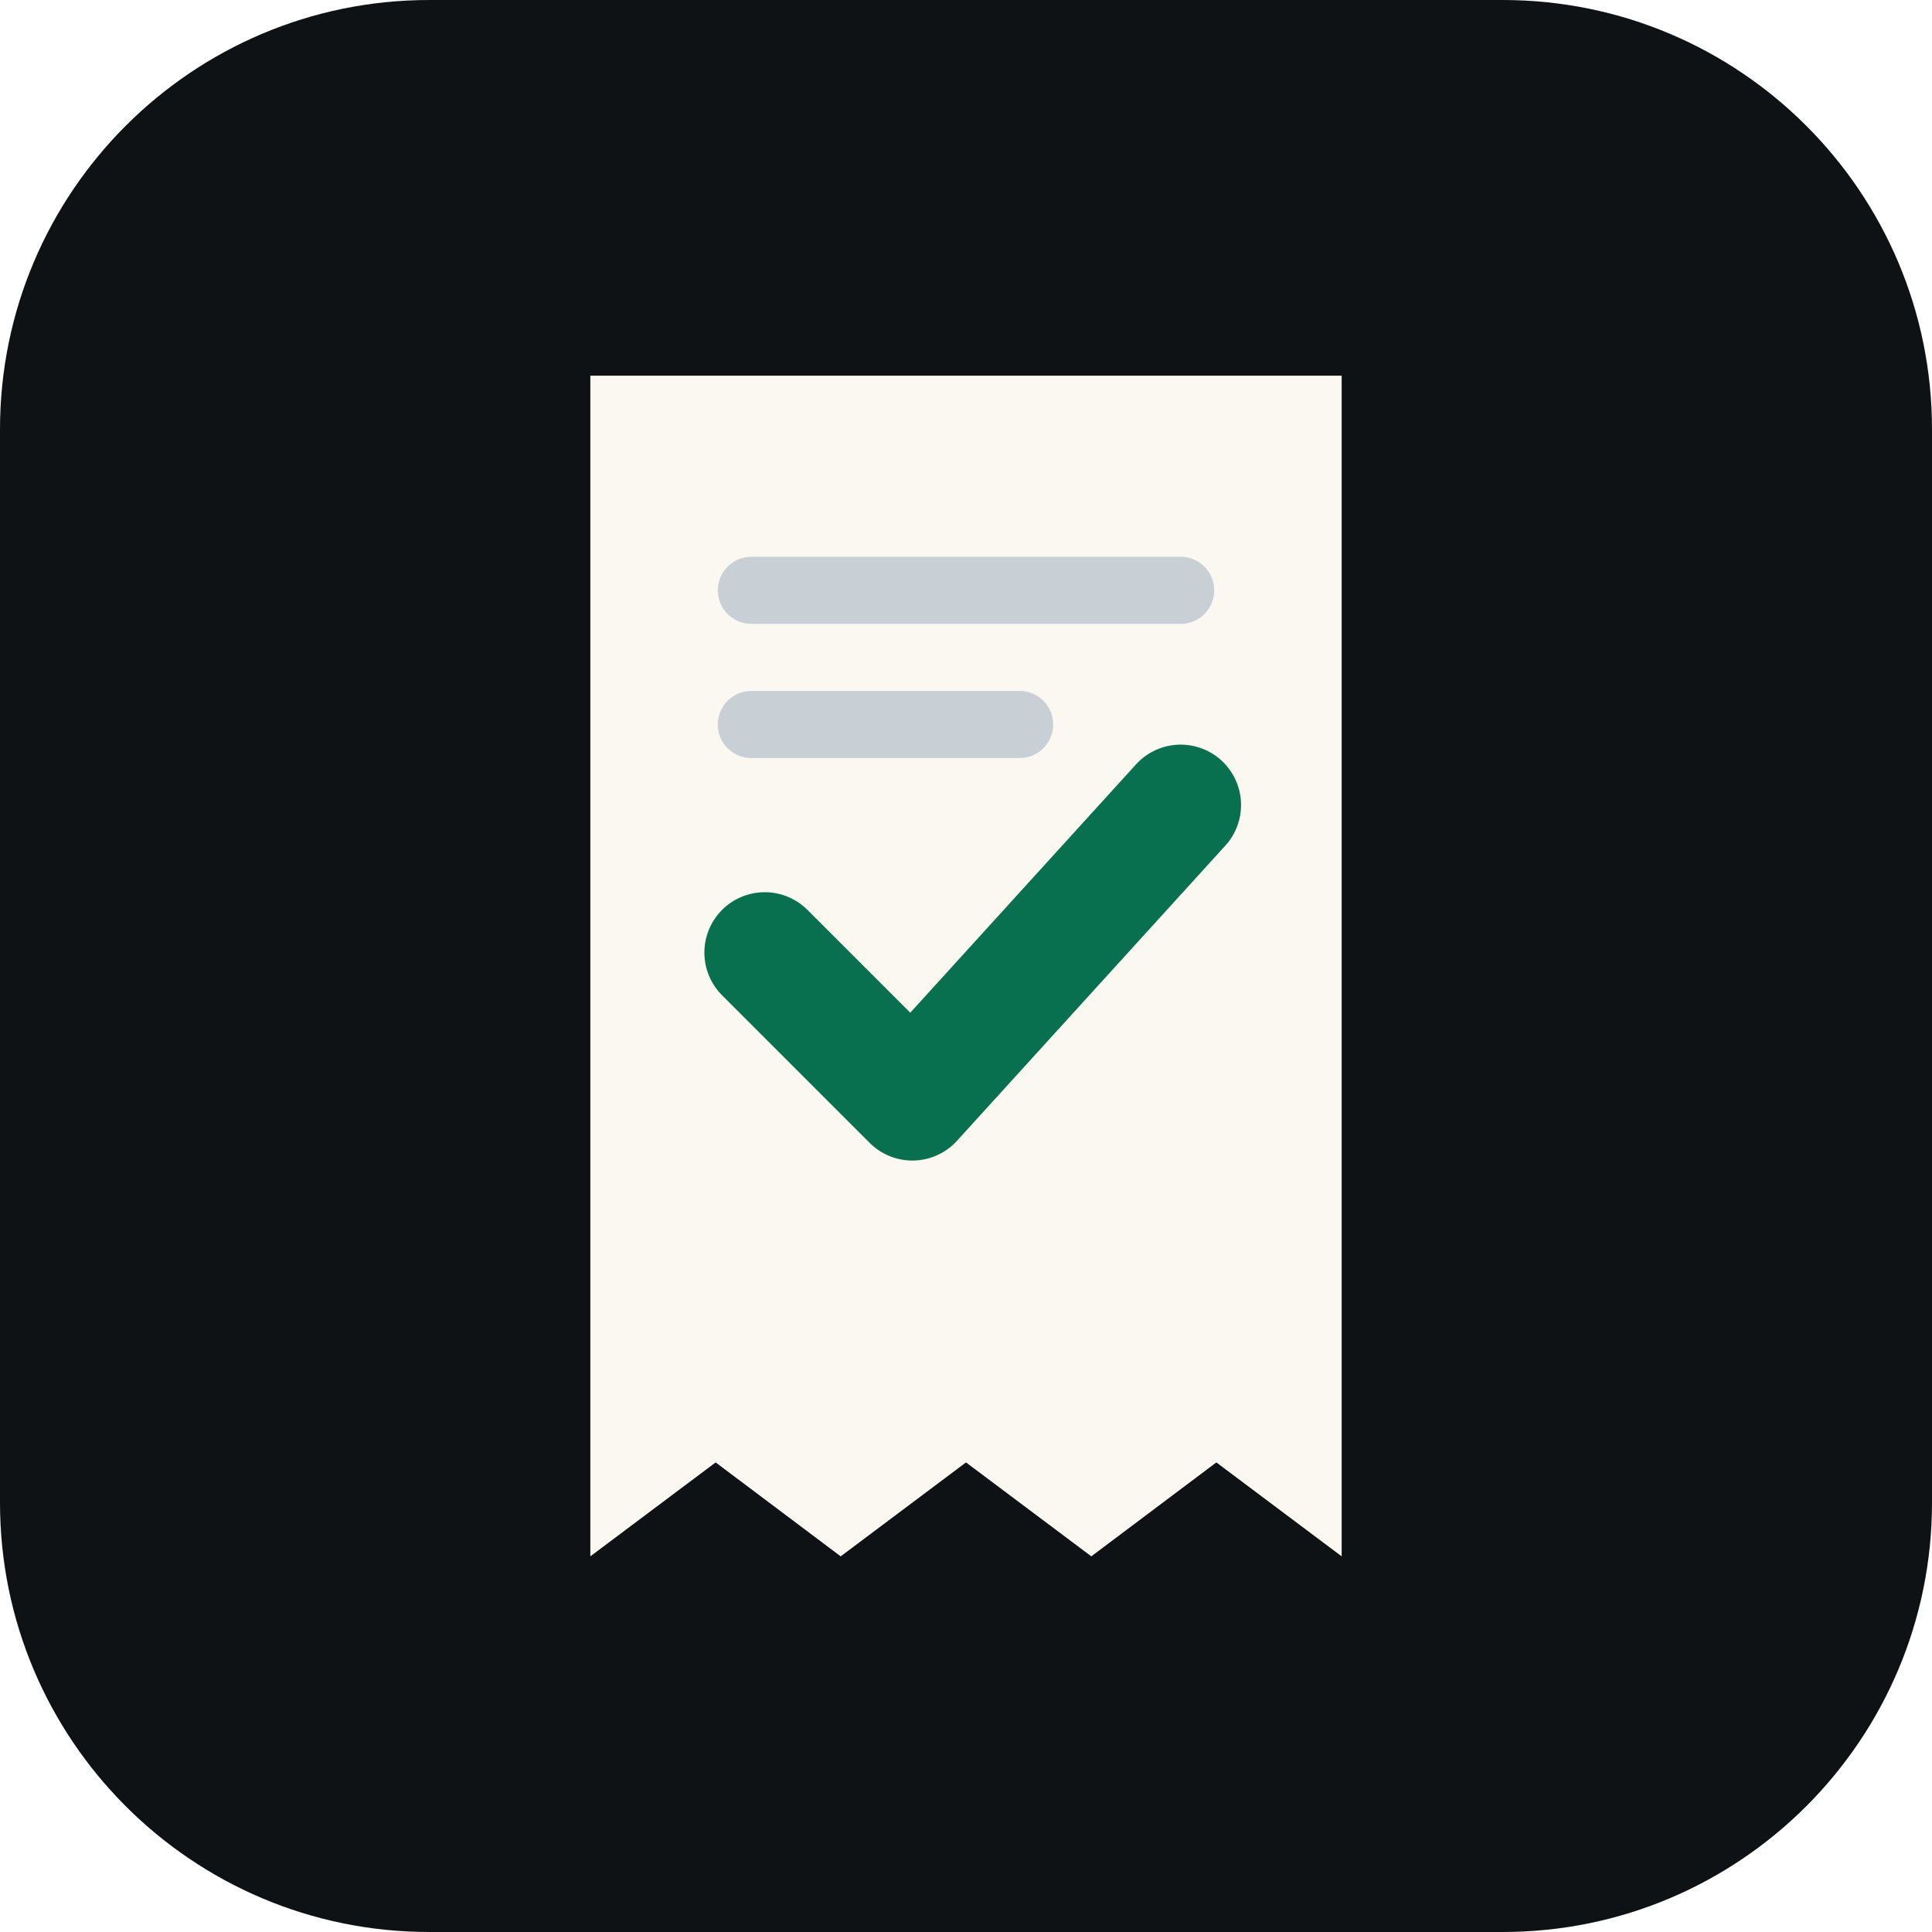
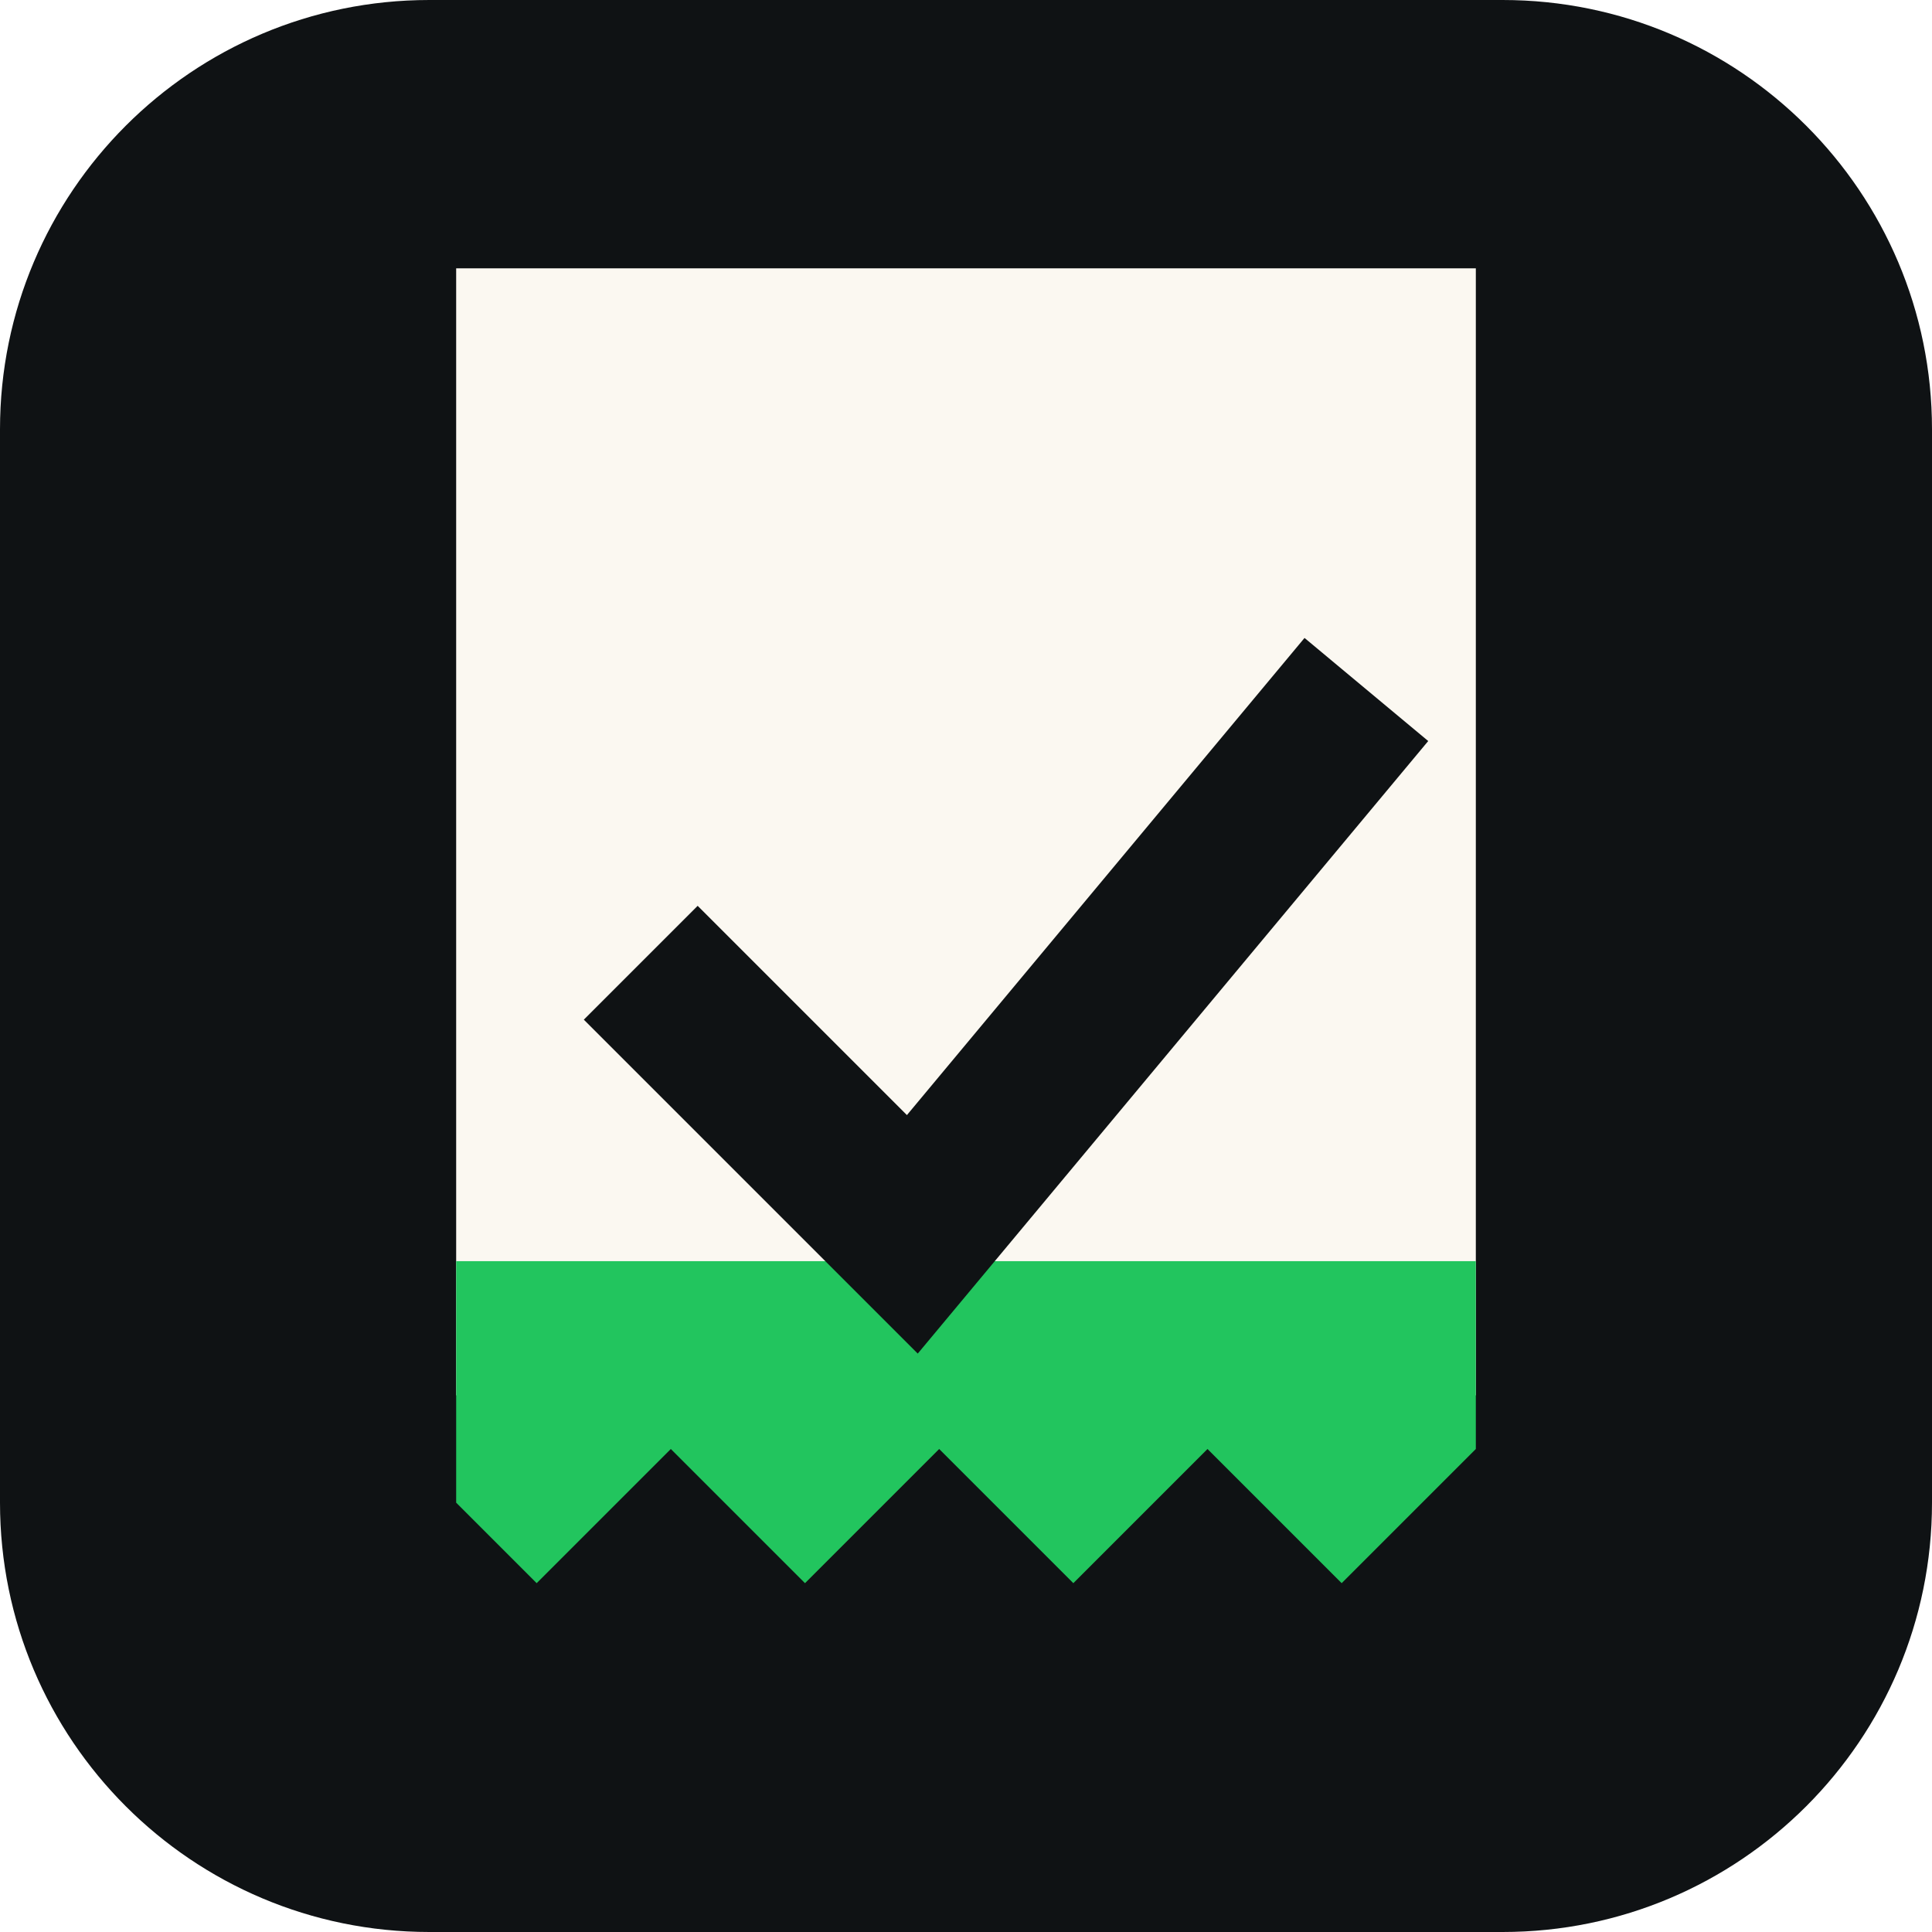
- <svg xmlns="http://www.w3.org/2000/svg" viewBox="0 0 72 72" width="72" height="72">
+ <svg xmlns="http://www.w3.org/2000/svg" width="72" height="72" viewBox="0 0 72 72">
  <rect width="72" height="72" rx="16" fill="#0F1214" />
-   <path d="M22 14h28v44l-4.67-3.5L40.67 58 36 54.5 31.33 58l-4.66-3.5L22 58z" fill="#FBF8F1" />
-   <path d="M28.5 35.5l5.5 5.5 10-11" fill="none" stroke="#08704F" stroke-width="4.5" stroke-linecap="round" stroke-linejoin="round" />
-   <path d="M28 22h16M28 27h10" stroke="#C9D0D5" stroke-width="2.5" stroke-linecap="round" />
+   <path d="M17 10H55V52H17Z" fill="#FBF8F1" />
+   <path d="M17 47H55V54L50 59L45 54L40 59L35 54L30 59L25 54L20 59L17 56Z" fill="#22C55E" />
+   <path d="M26 38L34 46L49 28" fill="none" stroke="#0F1214" stroke-width="6" stroke-linecap="square" stroke-linejoin="miter" />
</svg>
